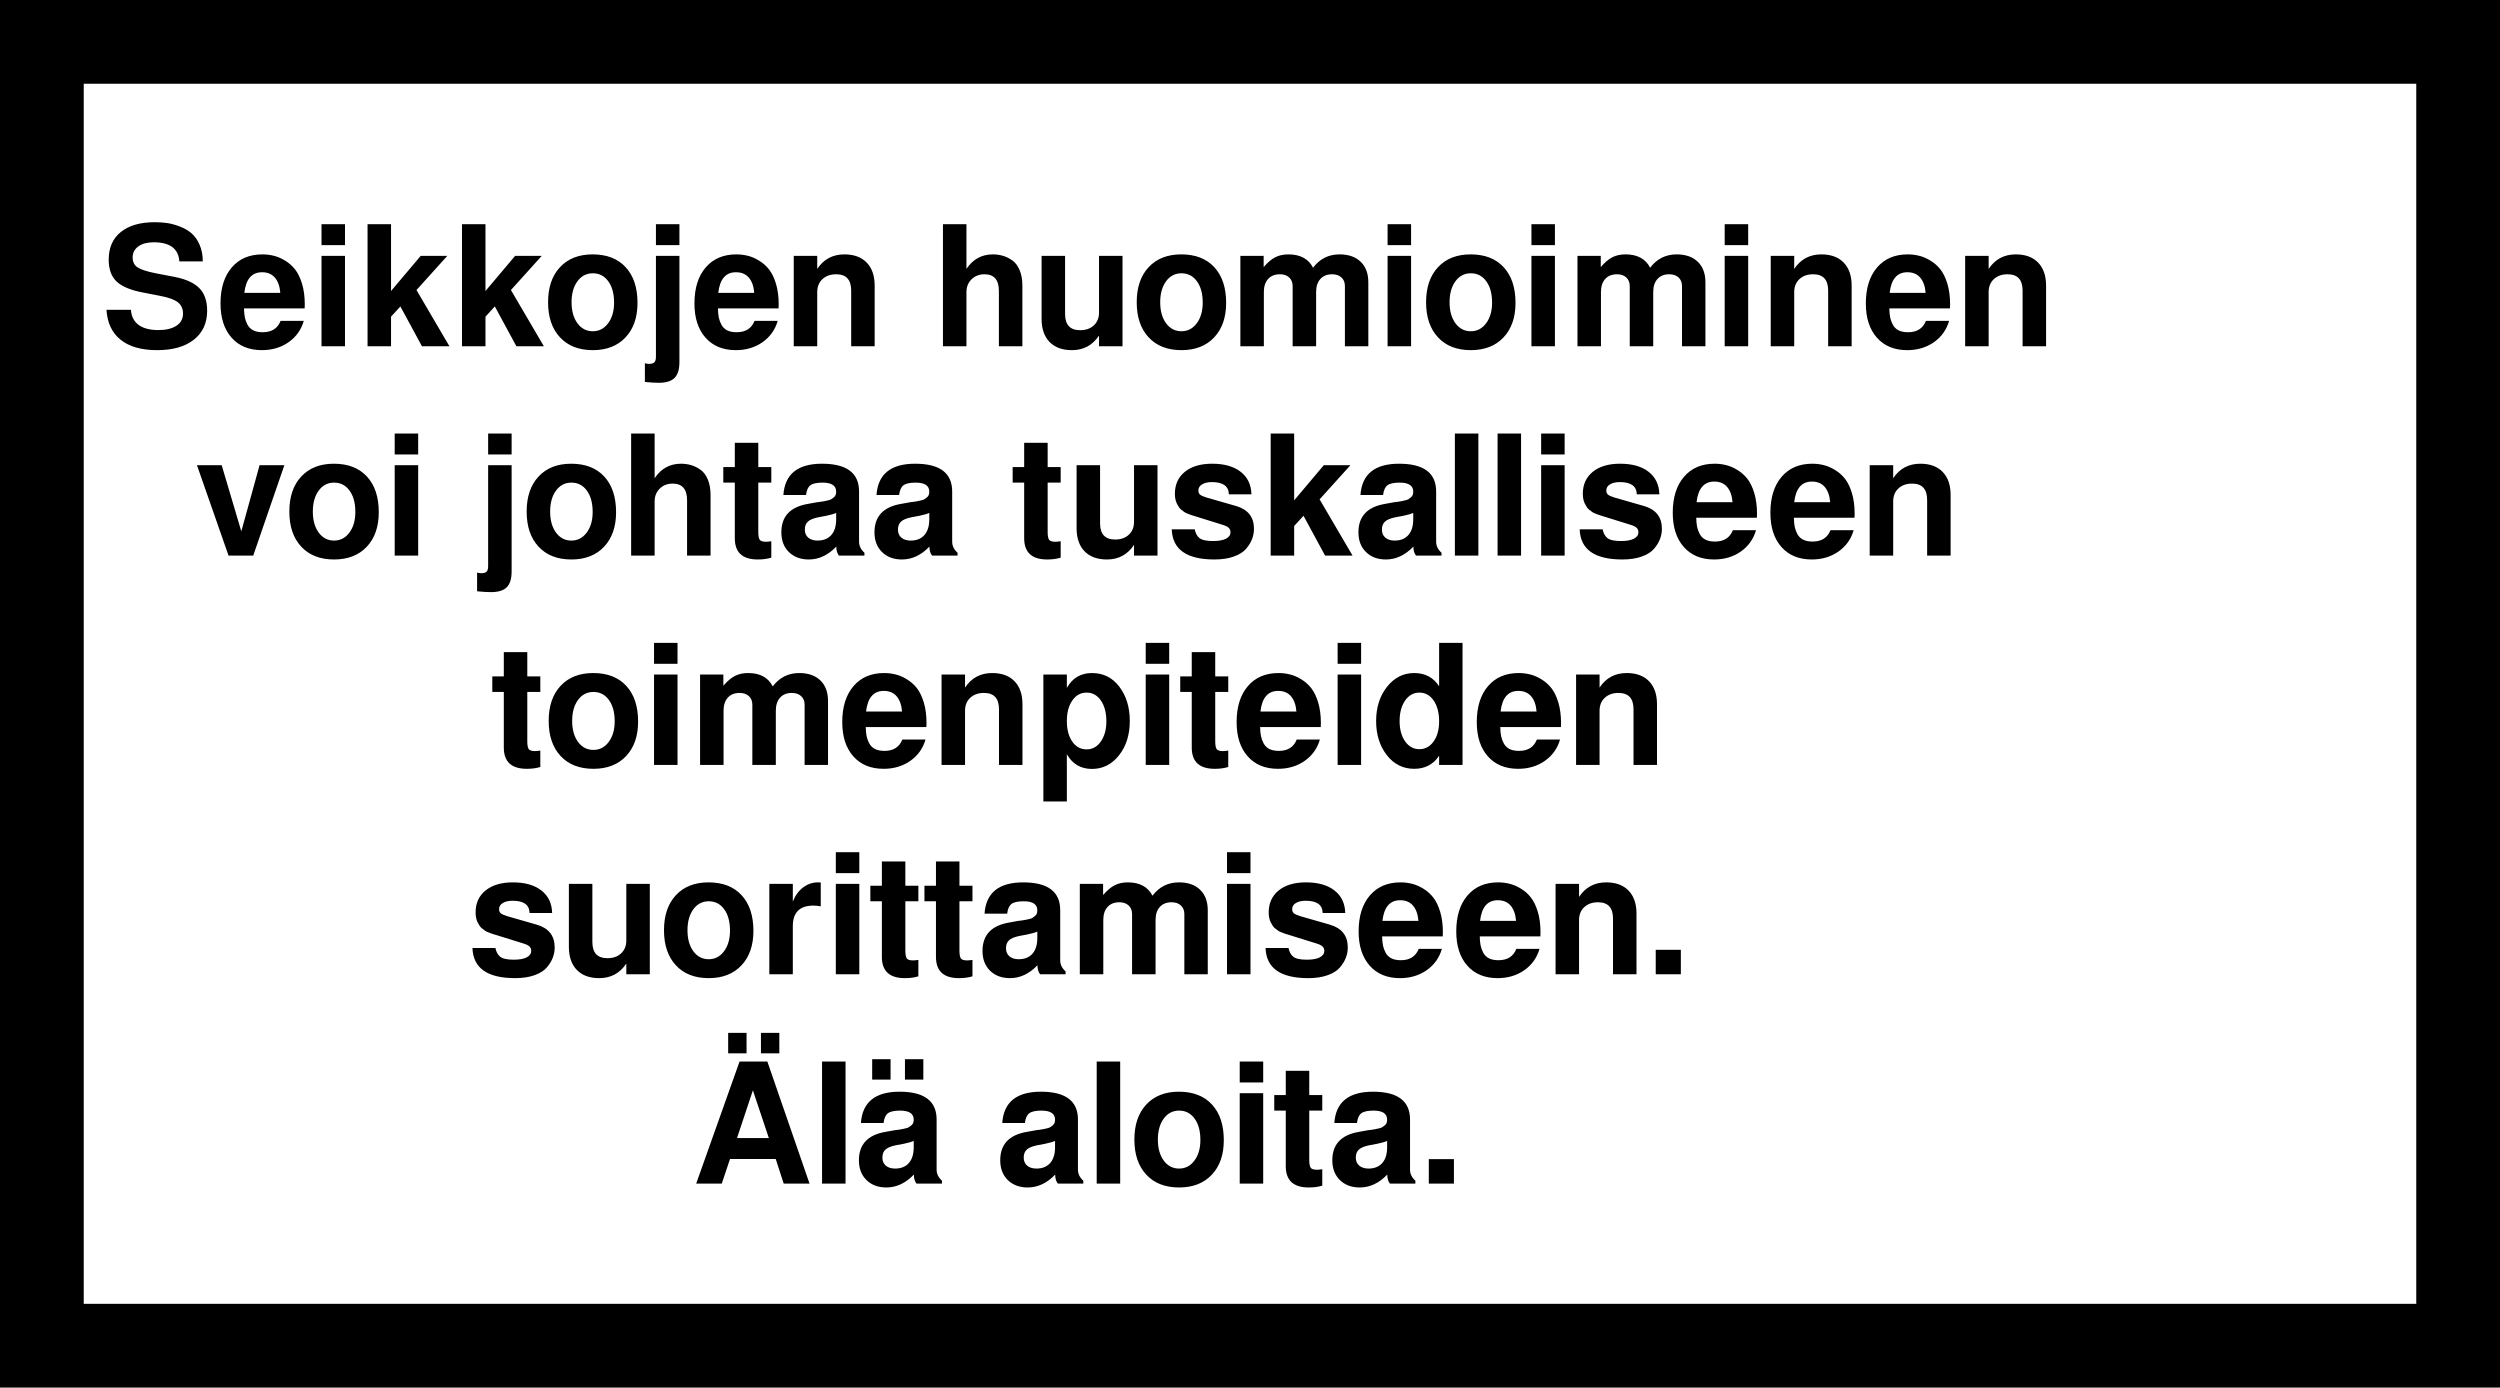
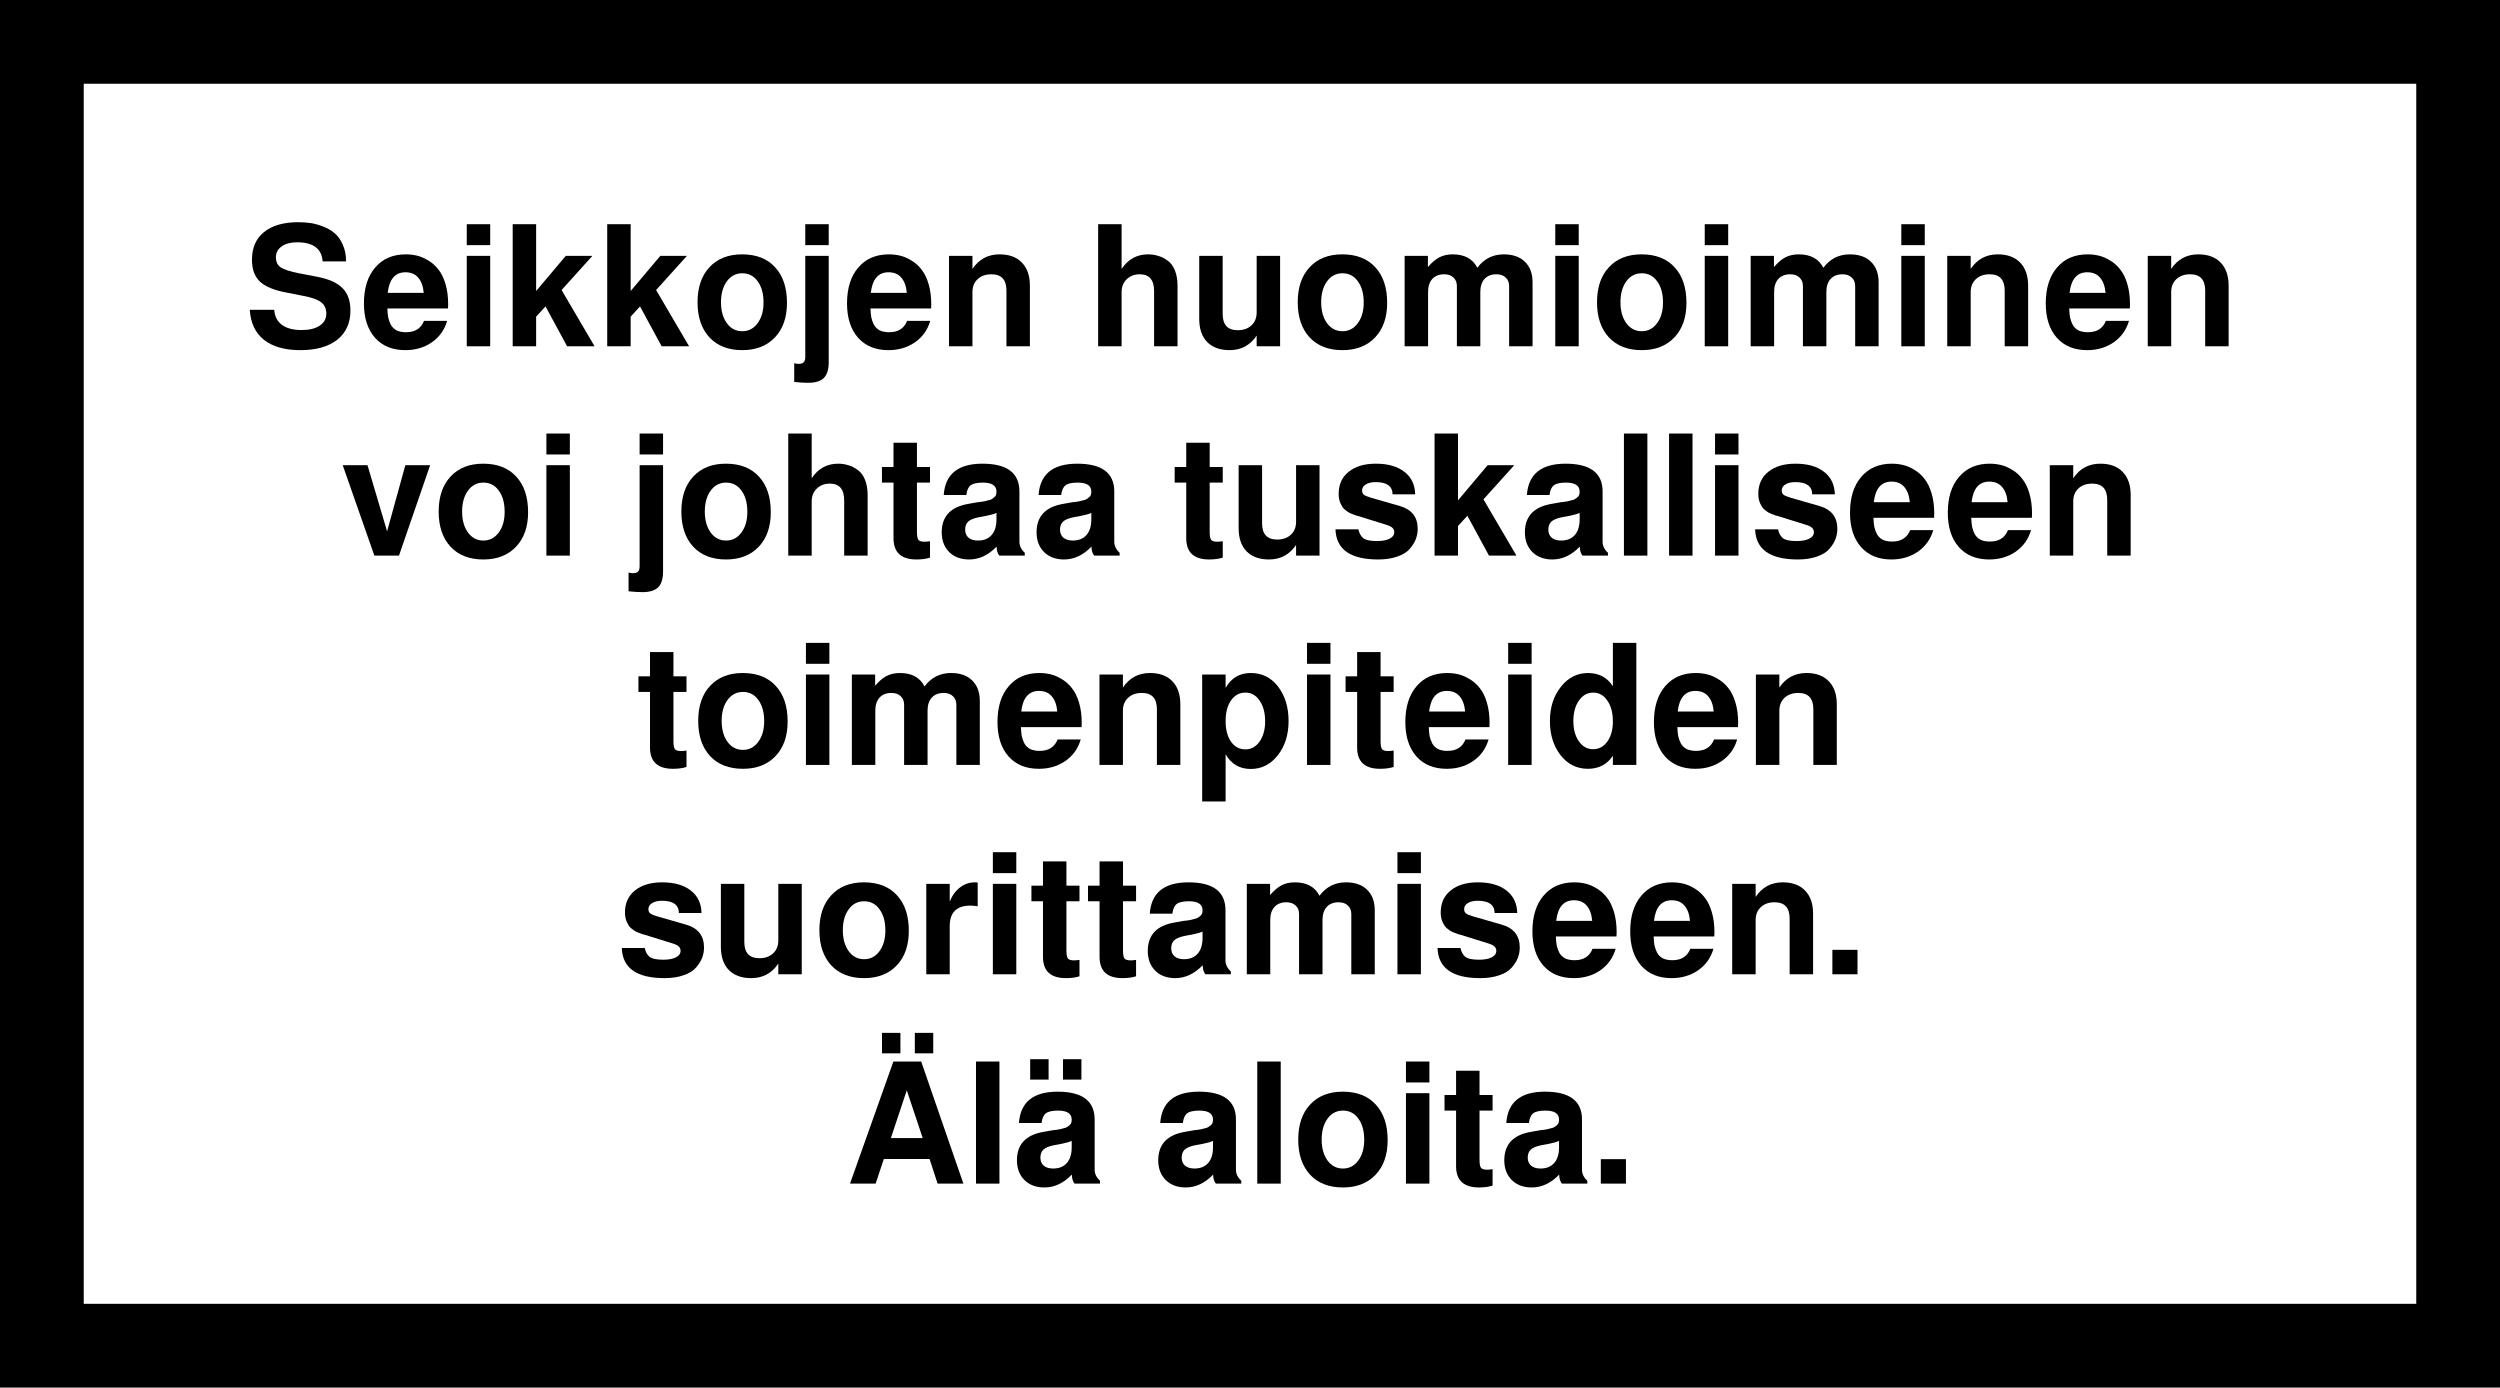
<svg xmlns="http://www.w3.org/2000/svg" width="168.527mm" height="93.536mm" viewBox="0 0 597.143 331.428" id="svg2" version="1.1">
  <defs id="defs4" />
  <g id="layer1" transform="translate(-56.57227,-201.9336)">
-     <g id="g4182" transform="translate(4,-4)" style="fill:#ffffff;fill-opacity:1">
-       <g id="g4185" transform="translate(2,0)" style="fill:#ffffff;fill-opacity:1">
-         <path d="m 60.572,215.934 0,311.428 577.143,0 0,-311.428 -577.143,0 z" id="rect3373" style="fill:#ffffff;stroke:#000000;stroke-width:20;stroke-miterlimit:4;stroke-dasharray:none;stroke-opacity:1;fill-opacity:1" />
+     <g id="g4398">
+       <g style="fill:#ffffff;fill-opacity:1" transform="translate(4,-4)" id="g4182">
+         <g style="fill:#ffffff;fill-opacity:1" transform="translate(2,0)" id="g4185">
+           <path style="fill:#ffffff;stroke:#000000;stroke-width:20;stroke-miterlimit:4;stroke-dasharray:none;stroke-opacity:1;fill-opacity:1" id="rect3373" d="m 60.572,215.934 0,311.428 577.143,0 0,-311.428 -577.143,0 z" />
+         </g>
+       </g>
+       <g id="text3336" style="font-style:normal;font-variant:normal;font-weight:600;font-stretch:normal;font-size:40px;line-height:125%;font-family:FreeSans;-inkscape-font-specification:'FreeSans Semi-Bold';text-align:center;letter-spacing:0px;word-spacing:0px;text-anchor:middle;fill:#000000;fill-opacity:1;stroke:none;stroke-width:1px;stroke-linecap:butt;stroke-linejoin:miter;stroke-opacity:1">
+         <path id="path4236" style="" d="m 139.234,264.368 -5.6,0 q -0.32,-4.56 -6.12,-4.56 -2.32,0 -3.68,1 -1.36,0.96 -1.36,2.6 0,1.6 1.16,2.4 1.16,0.76 4.36,1.4 l 4.56,0.88 q 4.04,0.8 5.88,2.72 1.84,1.88 1.84,5.32 0,4.44 -3.16,6.96 -3.16,2.48 -8.8,2.48 -5.6,0 -8.72,-2.48 -3.08,-2.48 -3.36,-7.16 l 5.84,0 q 0.16,2.36 1.84,3.6 1.68,1.24 4.72,1.24 2.72,0 4.28,-1.04 1.6,-1.04 1.6,-2.88 0,-1.76 -1.24,-2.72 -1.24,-0.96 -4.24,-1.52 l -4.08,-0.8 q -4.44,-0.84 -6.32,-2.64 -1.88,-1.8 -1.88,-5.2 0,-4.28 2.88,-6.6 2.92,-2.36 8.16,-2.36 1.52,0 2.92,0.2 1.44,0.2 3.04,0.84 1.6,0.6 2.76,1.6 1.16,0.96 1.92,2.72 0.8,1.72 0.8,4 z" />
+         <path id="path4238" style="" d="m 153.499,262.688 q 1.4,0 2.72,0.32 1.32,0.32 2.68,1.16 1.4,0.84 2.4,2.16 1.04,1.28 1.68,3.44 0.64,2.12 0.64,4.88 0,0.48 -0.04,0.96 l -14.48,0 q 0.04,1.24 0.2,2.16 0.2,0.88 0.64,1.76 0.48,0.84 1.36,1.32 0.92,0.44 2.28,0.44 3.2,0 4.28,-2.72 l 5.52,0 q -0.92,3.2 -3.64,5.12 -2.72,1.88 -6.36,1.88 -4.6,0 -7.24,-2.96 -2.64,-3 -2.64,-8.2 0,-5.44 2.68,-8.56 2.68,-3.16 7.32,-3.16 z m 4.28,9.2 q -0.2,-2.36 -1.32,-3.64 -1.08,-1.28 -3.04,-1.28 -3.68,0 -4.24,4.92 l 8.6,0 z" />
+         <path id="path4240" style="" d="m 173.659,263.048 0,21.6 -5.6,0 0,-21.6 5.6,0 z m 0,-7.56 0,5 -5.6,0 0,-5 5.6,0 z" />
+         <path id="path4242" style="" d="m 184.631,271.448 7.08,-8.4 6.36,0 -7.36,8.16 7.88,13.44 -6.56,0 -5.16,-9.52 -2.24,2.44 0,7.08 -5.6,0 0,-29.16 5.6,0 0,15.96 z" />
+         <path id="path4244" style="" d="m 207.209,271.448 7.08,-8.4 6.36,0 -7.36,8.16 7.88,13.44 -6.56,0 -5.16,-9.52 -2.24,2.44 0,7.08 -5.6,0 0,-29.16 5.6,0 0,15.96 z" />
+         <path id="path4246" style="" d="m 233.827,262.688 q 5.08,0 7.88,3.08 2.84,3.04 2.84,8.52 0,5.2 -2.88,8.24 -2.88,3.04 -7.8,3.04 -5,0 -7.84,-3.04 -2.84,-3.08 -2.84,-8.4 0,-5.32 2.84,-8.36 2.84,-3.08 7.8,-3.08 z m 0.04,4.52 q -2.28,0 -3.68,1.92 -1.4,1.92 -1.4,5 0,3.08 1.4,5 1.4,1.92 3.68,1.92 2.24,0 3.64,-1.88 1.44,-1.92 1.44,-4.96 0,-3.2 -1.4,-5.08 -1.36,-1.92 -3.68,-1.92 z" />
+         <path id="path4248" style="" d="m 254.518,263.048 0,25.36 q 0,2.64 -1.16,3.8 -1.16,1.16 -3.76,1.16 -1.44,0 -3.32,-0.2 l 0,-4.48 q 0.52,0.16 1,0.16 0.92,0 1.28,-0.4 0.36,-0.36 0.36,-1.28 l 0,-24.12 5.6,0 z m 0,-7.56 0,5 -5.6,0 0,-5 5.6,0 z" />
+         <path id="path4250" style="" d="m 268.89,262.688 q 1.4,0 2.72,0.32 1.32,0.32 2.68,1.16 1.4,0.84 2.4,2.16 1.04,1.28 1.68,3.44 0.64,2.12 0.64,4.88 0,0.48 -0.04,0.96 l -14.48,0 q 0.04,1.24 0.2,2.16 0.2,0.88 0.64,1.76 0.48,0.84 1.36,1.32 0.92,0.44 2.28,0.44 3.2,0 4.28,-2.72 l 5.52,0 q -0.92,3.2 -3.64,5.12 -2.72,1.88 -6.36,1.88 -4.6,0 -7.24,-2.96 -2.64,-3 -2.64,-8.2 0,-5.44 2.68,-8.56 2.68,-3.16 7.32,-3.16 z m 4.28,9.2 q -0.2,-2.36 -1.32,-3.64 -1.08,-1.28 -3.04,-1.28 -3.68,0 -4.24,4.92 l 8.6,0 z" />
+         <path id="path4252" style="" d="m 283.249,263.048 5.6,0 0,3.12 q 2.32,-3.48 6.48,-3.48 3.44,0 5.32,1.96 1.92,1.96 1.92,5.52 l 0,14.48 -5.6,0 0,-13.32 q 0,-3.88 -3.6,-3.88 -2.04,0 -3.28,1.16 -1.24,1.16 -1.24,3.08 l 0,12.96 -5.6,0 0,-21.6 z" />
+         <path id="path4254" style="" d="m 332.234,271.448 q 0,-4 -3.44,-4 -1.88,0 -3.12,1.2 -1.2,1.2 -1.2,3.04 l 0,12.96 -5.6,0 0,-29.16 5.6,0 0,10.68 q 2.32,-3.48 6.32,-3.48 1.28,0 2.4,0.36 1.16,0.32 2.24,1.12 1.12,0.76 1.76,2.32 0.64,1.56 0.64,3.68 l 0,14.48 -5.6,0 0,-13.2 z" />
+         <path id="path4256" style="" d="m 362.335,284.648 -5.6,0 0,-2.56 q -2.32,3.48 -6.48,3.48 -3.44,0 -5.36,-1.96 -1.88,-1.96 -1.88,-5.52 l 0,-15.04 5.6,0 0,13.88 q 0,3.88 3.6,3.88 2.04,0 3.28,-1.16 1.24,-1.16 1.24,-3.08 l 0,-13.52 5.6,0 0,21.6 z" />
+         <path id="path4258" style="" d="m 377.186,262.688 q 5.08,0 7.88,3.08 2.84,3.04 2.84,8.52 0,5.2 -2.88,8.24 -2.88,3.04 -7.8,3.04 -5,0 -7.84,-3.04 -2.84,-3.08 -2.84,-8.4 0,-5.32 2.84,-8.36 2.84,-3.08 7.8,-3.08 z m 0.04,4.52 q -2.28,0 -3.68,1.92 -1.4,1.92 -1.4,5 0,3.08 1.4,5 1.4,1.92 3.68,1.92 2.24,0 3.64,-1.88 1.44,-1.92 1.44,-4.96 0,-3.2 -1.4,-5.08 -1.36,-1.92 -3.68,-1.92 z" />
+         <path id="path4260" style="" d="m 392.078,263.048 5.56,0 0,2.68 q 1.4,-1.64 2.72,-2.32 1.36,-0.72 3.2,-0.72 4.24,0 5.88,3.2 2.4,-3.2 6.32,-3.2 3.24,0 5.04,1.76 1.84,1.76 1.84,4.92 l 0,15.28 -5.6,0 0,-14.4 q 0,-1.28 -0.84,-2.04 -0.8,-0.76 -2.2,-0.76 -1.8,0 -2.84,1.12 -1,1.12 -1,3.12 l 0,12.96 -5.6,0 0,-14.4 q 0,-1.28 -0.84,-2.04 -0.8,-0.76 -2.2,-0.76 -1.8,0 -2.84,1.12 -1,1.12 -1,3.12 l 0,12.96 -5.6,0 0,-21.6 z" />
+         <path id="path4262" style="" d="m 433.659,263.048 0,21.6 -5.6,0 0,-21.6 5.6,0 z m 0,-7.56 0,5 -5.6,0 0,-5 5.6,0 z" />
+         <path id="path4264" style="" d="m 448.671,262.688 q 5.08,0 7.88,3.08 2.84,3.04 2.84,8.52 0,5.2 -2.88,8.24 -2.88,3.04 -7.8,3.04 -5,0 -7.84,-3.04 -2.84,-3.08 -2.84,-8.4 0,-5.32 2.84,-8.36 2.84,-3.08 7.8,-3.08 z m 0.04,4.52 q -2.28,0 -3.68,1.92 -1.4,1.92 -1.4,5 0,3.08 1.4,5 1.4,1.92 3.68,1.92 2.24,0 3.64,-1.88 1.44,-1.92 1.44,-4.96 0,-3.2 -1.4,-5.08 -1.36,-1.92 -3.68,-1.92 z" />
+         <path id="path4266" style="" d="m 469.362,263.048 0,21.6 -5.6,0 0,-21.6 5.6,0 z m 0,-7.56 0,5 -5.6,0 0,-5 5.6,0 z" />
+         <path id="path4268" style="" d="m 474.734,263.048 5.56,0 0,2.68 q 1.4,-1.64 2.72,-2.32 1.36,-0.72 3.2,-0.72 4.24,0 5.88,3.2 2.4,-3.2 6.32,-3.2 3.24,0 5.04,1.76 1.84,1.76 1.84,4.92 l 0,15.28 -5.6,0 0,-14.4 q 0,-1.28 -0.84,-2.04 -0.8,-0.76 -2.2,-0.76 -1.8,0 -2.84,1.12 -1,1.12 -1,3.12 l 0,12.96 -5.6,0 0,-14.4 q 0,-1.28 -0.84,-2.04 -0.8,-0.76 -2.2,-0.76 -1.8,0 -2.84,1.12 -1,1.12 -1,3.12 l 0,12.96 -5.6,0 0,-21.6 z" />
+         <path id="path4270" style="" d="m 516.315,263.048 0,21.6 -5.6,0 0,-21.6 5.6,0 z m 0,-7.56 0,5 -5.6,0 0,-5 5.6,0 z" />
+         <path id="path4272" style="" d="m 521.687,263.048 5.6,0 0,3.12 q 2.32,-3.48 6.48,-3.48 3.44,0 5.32,1.96 1.92,1.96 1.92,5.52 l 0,14.48 -5.6,0 0,-13.32 q 0,-3.88 -3.6,-3.88 -2.04,0 -3.28,1.16 -1.24,1.16 -1.24,3.08 l 0,12.96 -5.6,0 0,-21.6 z" />
+         <path id="path4274" style="" d="m 555.218,262.688 q 1.4,0 2.72,0.32 1.32,0.32 2.68,1.16 1.4,0.84 2.4,2.16 1.04,1.28 1.68,3.44 0.64,2.12 0.64,4.88 0,0.48 -0.04,0.96 l -14.48,0 q 0.04,1.24 0.2,2.16 0.2,0.88 0.64,1.76 0.48,0.84 1.36,1.32 0.92,0.44 2.28,0.44 3.2,0 4.28,-2.72 l 5.52,0 q -0.92,3.2 -3.64,5.12 -2.72,1.88 -6.36,1.88 -4.6,0 -7.24,-2.96 -2.64,-3 -2.64,-8.2 0,-5.44 2.68,-8.56 2.68,-3.16 7.32,-3.16 z m 4.28,9.2 q -0.2,-2.36 -1.32,-3.64 -1.08,-1.28 -3.04,-1.28 -3.68,0 -4.24,4.92 l 8.6,0 z" />
+         <path id="path4276" style="" d="m 569.578,263.048 5.6,0 0,3.12 q 2.32,-3.48 6.48,-3.48 3.44,0 5.32,1.96 1.92,1.96 1.92,5.52 l 0,14.48 -5.6,0 0,-13.32 q 0,-3.88 -3.6,-3.88 -2.04,0 -3.28,1.16 -1.24,1.16 -1.24,3.08 l 0,12.96 -5.6,0 0,-21.6 z" />
+         <path id="path4278" style="" d="m 151.872,334.648 -5.88,0 -7.56,-21.6 5.92,0 4.68,15.8 4.36,-15.8 5.92,0 -7.44,21.6 z" />
+         <path id="path4280" style="" d="m 171.991,312.688 q 5.08,0 7.88,3.08 2.84,3.04 2.84,8.52 0,5.2 -2.88,8.24 -2.88,3.04 -7.8,3.04 -5,0 -7.84,-3.04 -2.84,-3.08 -2.84,-8.4 0,-5.32 2.84,-8.36 2.84,-3.08 7.8,-3.08 z m 0.04,4.52 q -2.28,0 -3.68,1.92 -1.4,1.92 -1.4,5 0,3.08 1.4,5 1.4,1.92 3.68,1.92 2.24,0 3.64,-1.88 1.44,-1.92 1.44,-4.96 0,-3.2 -1.4,-5.08 -1.36,-1.92 -3.68,-1.92 z" />
+         <path id="path4282" style="" d="m 192.682,313.048 0,21.6 -5.6,0 0,-21.6 5.6,0 z m 0,-7.56 0,5 -5.6,0 0,-5 5.6,0 z" />
+         <path id="path4284" style="" d="m 214.948,313.048 0,25.36 q 0,2.64 -1.16,3.8 -1.16,1.16 -3.76,1.16 -1.44,0 -3.32,-0.2 l 0,-4.48 q 0.52,0.16 1,0.16 0.92,0 1.28,-0.4 0.36,-0.36 0.36,-1.28 l 0,-24.12 5.6,0 z m 0,-7.56 0,5 -5.6,0 0,-5 5.6,0 z" />
+         <path id="path4286" style="" d="m 229.96,312.688 q 5.08,0 7.88,3.08 2.84,3.04 2.84,8.52 0,5.2 -2.88,8.24 -2.88,3.04 -7.8,3.04 -5,0 -7.84,-3.04 -2.84,-3.08 -2.84,-8.4 0,-5.32 2.84,-8.36 2.84,-3.08 7.8,-3.08 z m 0.04,4.52 q -2.28,0 -3.68,1.92 -1.4,1.92 -1.4,5 0,3.08 1.4,5 1.4,1.92 3.68,1.92 2.24,0 3.64,-1.88 1.44,-1.92 1.44,-4.96 0,-3.2 -1.4,-5.08 -1.36,-1.92 -3.68,-1.92 z" />
+         <path id="path4288" style="" d="m 258.211,321.448 q 0,-4 -3.44,-4 -1.88,0 -3.12,1.2 -1.2,1.2 -1.2,3.04 l 0,12.96 -5.6,0 0,-29.16 5.6,0 0,10.68 q 2.32,-3.48 6.32,-3.48 1.28,0 2.4,0.36 1.16,0.32 2.24,1.12 1.12,0.76 1.76,2.32 0.64,1.56 0.64,3.68 l 0,14.48 -5.6,0 0,-13.2 z" />
+         <path id="path4290" style="" d="m 278.712,313.488 0,3.72 -3.12,0 0,11.76 q 0,1.44 0.36,1.92 0.36,0.44 1.48,0.44 0.44,0 1.28,-0.12 l 0,3.92 q -1.36,0.44 -3.24,0.44 -5.48,0 -5.48,-5.08 l 0,-13.28 -2.76,0 0,-3.72 2.76,0 0,-5.8 5.6,0 0,5.8 3.12,0 z" />
+         <path id="path4292" style="" d="m 288.067,335.568 q -2.96,0 -4.76,-1.76 -1.8,-1.8 -1.8,-4.72 0,-5.72 6.36,-6.8 l 2.24,-0.4 q 0.08,0 0.8,-0.08 0.72,-0.12 0.92,-0.16 0.2,-0.08 0.76,-0.2 0.6,-0.12 0.84,-0.28 0.24,-0.16 0.56,-0.4 0.36,-0.28 0.48,-0.6 0.12,-0.36 0.12,-0.8 0,-2.16 -3.24,-2.16 -2.08,0 -2.92,0.64 -0.84,0.64 -1.04,2.32 l -5.4,0 q 0.52,-7.48 9.24,-7.48 8.84,0 8.84,6.64 l 0,12 q 0,1.48 1.28,2.64 l 0,0.68 -6.08,0 q -0.64,-0.8 -0.64,-2.16 -2.96,3.08 -6.56,3.08 z m 6.52,-9.6 0,-1.52 q -0.76,0.36 -2.36,0.68 l -1.92,0.36 q -1.76,0.36 -2.48,1.04 -0.72,0.68 -0.72,1.92 0,1.2 0.8,1.92 0.84,0.68 2.24,0.68 2.12,0 3.28,-1.32 1.16,-1.32 1.16,-3.76 z" />
+         <path id="path4294" style="" d="m 310.724,335.568 q -2.96,0 -4.76,-1.76 -1.8,-1.8 -1.8,-4.72 0,-5.72 6.36,-6.8 l 2.24,-0.4 q 0.08,0 0.8,-0.08 0.72,-0.12 0.92,-0.16 0.2,-0.08 0.76,-0.2 0.6,-0.12 0.84,-0.28 0.24,-0.16 0.56,-0.4 0.36,-0.28 0.48,-0.6 0.12,-0.36 0.12,-0.8 0,-2.16 -3.24,-2.16 -2.08,0 -2.92,0.64 -0.84,0.64 -1.04,2.32 l -5.4,0 q 0.52,-7.48 9.24,-7.48 8.84,0 8.84,6.64 l 0,12 q 0,1.48 1.28,2.64 l 0,0.68 -6.08,0 q -0.64,-0.8 -0.64,-2.16 -2.96,3.08 -6.56,3.08 z m 6.52,-9.6 0,-1.52 q -0.76,0.36 -2.36,0.68 l -1.92,0.36 q -1.76,0.36 -2.48,1.04 -0.72,0.68 -0.72,1.92 0,1.2 0.8,1.92 0.84,0.68 2.24,0.68 2.12,0 3.28,-1.32 1.16,-1.32 1.16,-3.76 z" />
+         <path id="path4296" style="" d="m 348.634,313.488 0,3.72 -3.12,0 0,11.76 q 0,1.44 0.36,1.92 0.36,0.44 1.48,0.44 0.44,0 1.28,-0.12 l 0,3.92 q -1.36,0.44 -3.24,0.44 -5.48,0 -5.48,-5.08 l 0,-13.28 -2.76,0 0,-3.72 2.76,0 0,-5.8 5.6,0 0,5.8 3.12,0 z" />
+         <path id="path4298" style="" d="m 371.749,334.648 -5.6,0 0,-2.56 q -2.32,3.48 -6.48,3.48 -3.44,0 -5.36,-1.96 -1.88,-1.96 -1.88,-5.52 l 0,-15.04 5.6,0 0,13.88 q 0,3.88 3.6,3.88 2.04,0 3.28,-1.16 1.24,-1.16 1.24,-3.08 l 0,-13.52 5.6,0 0,21.6 z" />
+         <path id="path4300" style="" d="m 381.04,328.368 q 0.28,1.36 1.12,2.08 0.88,0.72 3.28,0.72 1.96,0 3.04,-0.56 1.12,-0.56 1.12,-1.56 0,-0.64 -0.44,-1.04 -0.4,-0.4 -1.44,-0.72 l -6.68,-2.08 q -0.04,0 -0.48,-0.12 -0.44,-0.16 -0.64,-0.24 -0.16,-0.08 -0.64,-0.24 -0.48,-0.2 -0.76,-0.4 -0.24,-0.2 -0.64,-0.48 -0.4,-0.32 -0.64,-0.68 -0.2,-0.36 -0.44,-0.8 -0.24,-0.48 -0.36,-1.08 -0.12,-0.6 -0.12,-1.28 0,-3.32 2.36,-5.24 2.4,-1.96 6.52,-1.96 4.36,0 6.84,1.96 2.48,1.92 2.56,5.36 l -5.4,0 q -0.04,-2.92 -4.04,-2.92 -1.48,0 -2.36,0.56 -0.88,0.52 -0.88,1.44 0,0.64 0.4,1 0.4,0.32 1.56,0.68 l 7.08,2.04 q 4.24,1.24 4.24,5.44 0,1.24 -0.44,2.44 -0.44,1.16 -1.44,2.32 -0.96,1.16 -2.92,1.84 -1.96,0.72 -4.64,0.72 -9.96,0 -10.2,-7.2 l 5.48,0 z" />
+         <path id="path4302" style="" d="m 404.826,321.448 7.08,-8.4 6.36,0 -7.36,8.16 7.88,13.44 -6.56,0 -5.16,-9.52 -2.24,2.44 0,7.08 -5.6,0 0,-29.16 5.6,0 0,15.96 z" />
+         <path id="path4304" style="" d="m 427.364,335.568 q -2.96,0 -4.76,-1.76 -1.8,-1.8 -1.8,-4.72 0,-5.72 6.36,-6.8 l 2.24,-0.4 q 0.08,0 0.8,-0.08 0.72,-0.12 0.92,-0.16 0.2,-0.08 0.76,-0.2 0.6,-0.12 0.84,-0.28 0.24,-0.16 0.56,-0.4 0.36,-0.28 0.48,-0.6 0.12,-0.36 0.12,-0.8 0,-2.16 -3.24,-2.16 -2.08,0 -2.92,0.64 -0.84,0.64 -1.04,2.32 l -5.4,0 q 0.52,-7.48 9.24,-7.48 8.84,0 8.84,6.64 l 0,12 q 0,1.48 1.28,2.64 l 0,0.68 -6.08,0 q -0.64,-0.8 -0.64,-2.16 -2.96,3.08 -6.56,3.08 z m 6.52,-9.6 0,-1.52 q -0.76,0.36 -2.36,0.68 l -1.92,0.36 q -1.76,0.36 -2.48,1.04 -0.72,0.68 -0.72,1.92 0,1.2 0.8,1.92 0.84,0.68 2.24,0.68 2.12,0 3.28,-1.32 1.16,-1.32 1.16,-3.76 z" />
+         <path id="path4306" style="" d="m 450.06,305.488 0,29.16 -5.6,0 0,-29.16 5.6,0 z" />
+         <path id="path4308" style="" d="m 460.842,305.488 0,29.16 -5.6,0 0,-29.16 5.6,0 z" />
+         <path id="path4310" style="" d="m 471.823,313.048 0,21.6 -5.6,0 0,-21.6 5.6,0 z m 0,-7.56 0,5 -5.6,0 0,-5 5.6,0 z" />
+         <path id="path4312" style="" d="m 481.275,328.368 q 0.28,1.36 1.12,2.08 0.88,0.72 3.28,0.72 1.96,0 3.04,-0.56 1.12,-0.56 1.12,-1.56 0,-0.64 -0.44,-1.04 -0.4,-0.4 -1.44,-0.72 l -6.68,-2.08 q -0.04,0 -0.48,-0.12 -0.44,-0.16 -0.64,-0.24 -0.16,-0.08 -0.64,-0.24 -0.48,-0.2 -0.76,-0.4 -0.24,-0.2 -0.64,-0.48 -0.4,-0.32 -0.64,-0.68 -0.2,-0.36 -0.44,-0.8 -0.24,-0.48 -0.36,-1.08 -0.12,-0.6 -0.12,-1.28 0,-3.32 2.36,-5.24 2.4,-1.96 6.52,-1.96 4.36,0 6.84,1.96 2.48,1.92 2.56,5.36 l -5.4,0 q -0.04,-2.92 -4.04,-2.92 -1.48,0 -2.36,0.56 -0.88,0.52 -0.88,1.44 0,0.64 0.4,1 0.4,0.32 1.56,0.68 l 7.08,2.04 q 4.24,1.24 4.24,5.44 0,1.24 -0.44,2.44 -0.44,1.16 -1.44,2.32 -0.96,1.16 -2.92,1.84 -1.96,0.72 -4.64,0.72 -9.96,0 -10.2,-7.2 l 5.48,0 z" />
+         <path id="path4314" style="" d="m 508.46,312.688 q 1.4,0 2.72,0.32 1.32,0.32 2.68,1.16 1.4,0.84 2.4,2.16 1.04,1.28 1.68,3.44 0.64,2.12 0.64,4.88 0,0.48 -0.04,0.96 l -14.48,0 q 0.04,1.24 0.2,2.16 0.2,0.88 0.64,1.76 0.48,0.84 1.36,1.32 0.92,0.44 2.28,0.44 3.2,0 4.28,-2.72 l 5.52,0 q -0.92,3.2 -3.64,5.12 -2.72,1.88 -6.36,1.88 -4.6,0 -7.24,-2.96 -2.64,-3 -2.64,-8.2 0,-5.44 2.68,-8.56 2.68,-3.16 7.32,-3.16 z m 4.28,9.2 q -0.2,-2.36 -1.32,-3.64 -1.08,-1.28 -3.04,-1.28 -3.68,0 -4.24,4.92 l 8.6,0 z" />
+         <path id="path4316" style="" d="m 531.82,312.688 q 1.4,0 2.72,0.32 1.32,0.32 2.68,1.16 1.4,0.84 2.4,2.16 1.04,1.28 1.68,3.44 0.64,2.12 0.64,4.88 0,0.48 -0.04,0.96 l -14.48,0 q 0.04,1.24 0.2,2.16 0.2,0.88 0.64,1.76 0.48,0.84 1.36,1.32 0.92,0.44 2.28,0.44 3.2,0 4.28,-2.72 l 5.52,0 q -0.92,3.2 -3.64,5.12 -2.72,1.88 -6.36,1.88 -4.6,0 -7.24,-2.96 -2.64,-3 -2.64,-8.2 0,-5.44 2.68,-8.56 2.68,-3.16 7.32,-3.16 z m 4.28,9.2 q -0.2,-2.36 -1.32,-3.64 -1.08,-1.28 -3.04,-1.28 -3.68,0 -4.24,4.92 l 8.6,0 z" />
+         <path id="path4318" style="" d="m 546.179,313.048 5.6,0 0,3.12 q 2.32,-3.48 6.48,-3.48 3.44,0 5.32,1.96 1.92,1.96 1.92,5.52 l 0,14.48 -5.6,0 0,-13.32 q 0,-3.88 -3.6,-3.88 -2.04,0 -3.28,1.16 -1.24,1.16 -1.24,3.08 l 0,12.96 -5.6,0 0,-21.6 z" />
+         <path id="path4320" style="" d="m 220.548,363.488 0,3.72 -3.12,0 0,11.76 q 0,1.44 0.36,1.92 0.36,0.44 1.48,0.44 0.44,0 1.28,-0.12 l 0,3.92 q -1.36,0.44 -3.24,0.44 -5.48,0 -5.48,-5.08 l 0,-13.28 -2.76,0 0,-3.72 2.76,0 0,-5.8 5.6,0 0,5.8 3.12,0 z" />
+         <path id="path4322" style="" d="m 233.983,362.688 q 5.08,0 7.88,3.08 2.84,3.04 2.84,8.52 0,5.2 -2.88,8.24 -2.88,3.04 -7.8,3.04 -5,0 -7.84,-3.04 -2.84,-3.08 -2.84,-8.4 0,-5.32 2.84,-8.36 2.84,-3.08 7.8,-3.08 z m 0.04,4.52 q -2.28,0 -3.68,1.92 -1.4,1.92 -1.4,5 0,3.08 1.4,5 1.4,1.92 3.68,1.92 2.24,0 3.64,-1.88 1.44,-1.92 1.44,-4.96 0,-3.2 -1.4,-5.08 -1.36,-1.92 -3.68,-1.92 z" />
+         <path id="path4324" style="" d="m 254.674,363.048 0,21.6 -5.6,0 0,-21.6 5.6,0 z m 0,-7.56 0,5 -5.6,0 0,-5 5.6,0 z" />
+         <path id="path4326" style="" d="m 260.046,363.048 5.56,0 0,2.68 q 1.4,-1.64 2.72,-2.32 1.36,-0.72 3.2,-0.72 4.24,0 5.88,3.2 2.4,-3.2 6.32,-3.2 3.24,0 5.04,1.76 1.84,1.76 1.84,4.92 l 0,15.28 -5.6,0 0,-14.4 q 0,-1.28 -0.84,-2.04 -0.8,-0.76 -2.2,-0.76 -1.8,0 -2.84,1.12 -1,1.12 -1,3.12 l 0,12.96 -5.6,0 0,-14.4 q 0,-1.28 -0.84,-2.04 -0.8,-0.76 -2.2,-0.76 -1.8,0 -2.84,1.12 -1,1.12 -1,3.12 l 0,12.96 -5.6,0 0,-21.6 z" />
+         <path id="path4328" style="" d="m 304.828,362.688 q 1.4,0 2.72,0.32 1.32,0.32 2.68,1.16 1.4,0.84 2.4,2.16 1.04,1.28 1.68,3.44 0.64,2.12 0.64,4.88 0,0.48 -0.04,0.96 l -14.48,0 q 0.04,1.24 0.2,2.16 0.2,0.88 0.64,1.76 0.48,0.84 1.36,1.32 0.92,0.44 2.28,0.44 3.2,0 4.28,-2.72 l 5.52,0 q -0.92,3.2 -3.64,5.12 -2.72,1.88 -6.36,1.88 -4.6,0 -7.24,-2.96 -2.64,-3 -2.64,-8.2 0,-5.44 2.68,-8.56 2.68,-3.16 7.32,-3.16 z m 4.28,9.2 q -0.2,-2.36 -1.32,-3.64 -1.08,-1.28 -3.04,-1.28 -3.68,0 -4.24,4.92 l 8.6,0 z" />
+         <path id="path4330" style="" d="m 319.187,363.048 5.6,0 0,3.12 q 2.32,-3.48 6.48,-3.48 3.44,0 5.32,1.96 1.92,1.96 1.92,5.52 l 0,14.48 -5.6,0 0,-13.32 q 0,-3.88 -3.6,-3.88 -2.04,0 -3.28,1.16 -1.24,1.16 -1.24,3.08 l 0,12.96 -5.6,0 0,-21.6 z" />
+         <path id="path4332" style="" d="m 355.318,362.688 q 4.08,0 6.56,3.28 2.48,3.28 2.48,8.2 0,4.92 -2.6,8.2 -2.56,3.24 -6.44,3.24 -4,0 -6,-3.52 l 0,11.28 -5.6,0 0,-30.32 5.6,0 0,3.2 q 2,-3.56 6,-3.56 z m 2.12,6.6 q -1.28,-1.92 -3.4,-1.92 -2.12,0 -3.44,1.88 -1.28,1.88 -1.28,4.92 0,3.04 1.28,4.92 1.32,1.84 3.44,1.84 2.08,0 3.4,-1.88 1.32,-1.88 1.32,-4.8 0,-3.08 -1.32,-4.96 z" />
+         <path id="path4334" style="" d="m 374.362,363.048 0,21.6 -5.6,0 0,-21.6 5.6,0 z m 0,-7.56 0,5 -5.6,0 0,-5 5.6,0 z" />
+         <path id="path4336" style="" d="m 389.454,363.488 0,3.72 -3.12,0 0,11.76 q 0,1.44 0.36,1.92 0.36,0.44 1.48,0.44 0.44,0 1.28,-0.12 l 0,3.92 q -1.36,0.44 -3.24,0.44 -5.48,0 -5.48,-5.08 l 0,-13.28 -2.76,0 0,-3.72 2.76,0 0,-5.8 5.6,0 0,5.8 3.12,0 z" />
+         <path id="path4338" style="" d="m 402.249,362.688 q 1.4,0 2.72,0.32 1.32,0.32 2.68,1.16 1.4,0.84 2.4,2.16 1.04,1.28 1.68,3.44 0.64,2.12 0.64,4.88 0,0.48 -0.04,0.96 l -14.48,0 q 0.04,1.24 0.2,2.16 0.2,0.88 0.64,1.76 0.48,0.84 1.36,1.32 0.92,0.44 2.28,0.44 3.2,0 4.28,-2.72 l 5.52,0 q -0.92,3.2 -3.64,5.12 -2.72,1.88 -6.36,1.88 -4.6,0 -7.24,-2.96 -2.64,-3 -2.64,-8.2 0,-5.44 2.68,-8.56 2.68,-3.16 7.32,-3.16 z m 4.28,9.2 q -0.2,-2.36 -1.32,-3.64 -1.08,-1.28 -3.04,-1.28 -3.68,0 -4.24,4.92 l 8.6,0 z" />
+         <path id="path4340" style="" d="m 422.409,363.048 0,21.6 -5.6,0 0,-21.6 5.6,0 z m 0,-7.56 0,5 -5.6,0 0,-5 5.6,0 z" />
+         <path id="path4342" style="" d="m 435.861,385.568 q -4,0 -6.56,-3.28 -2.52,-3.28 -2.52,-8.12 0,-4.88 2.6,-8.16 2.6,-3.32 6.48,-3.32 3.92,0 5.96,3.16 l 0,-10.36 5.6,0 0,29.16 -5.6,0 0,-2.2 q -2.08,3.12 -5.96,3.12 z m 1.24,-18.2 q -2.08,0 -3.4,1.92 -1.32,1.88 -1.32,4.88 0,2.96 1.32,4.84 1.32,1.88 3.4,1.88 2.08,0 3.4,-1.84 1.32,-1.84 1.32,-4.8 0,-3.08 -1.32,-4.96 -1.28,-1.92 -3.4,-1.92 z" />
+         <path id="path4344" style="" d="m 461.624,362.688 q 1.4,0 2.72,0.32 1.32,0.32 2.68,1.16 1.4,0.84 2.4,2.16 1.04,1.28 1.68,3.44 0.64,2.12 0.64,4.88 0,0.48 -0.04,0.96 l -14.48,0 q 0.04,1.24 0.2,2.16 0.2,0.88 0.64,1.76 0.48,0.84 1.36,1.32 0.92,0.44 2.28,0.44 3.2,0 4.28,-2.72 l 5.52,0 q -0.92,3.2 -3.64,5.12 -2.72,1.88 -6.36,1.88 -4.6,0 -7.24,-2.96 -2.64,-3 -2.64,-8.2 0,-5.44 2.68,-8.56 2.68,-3.16 7.32,-3.16 z m 4.28,9.2 q -0.2,-2.36 -1.32,-3.64 -1.08,-1.28 -3.04,-1.28 -3.68,0 -4.24,4.92 l 8.6,0 z" />
+         <path id="path4346" style="" d="m 475.984,363.048 5.6,0 0,3.12 q 2.32,-3.48 6.48,-3.48 3.44,0 5.32,1.96 1.92,1.96 1.92,5.52 l 0,14.48 -5.6,0 0,-13.32 q 0,-3.88 -3.6,-3.88 -2.04,0 -3.28,1.16 -1.24,1.16 -1.24,3.08 l 0,12.96 -5.6,0 0,-21.6 z" />
+         <path id="path4348" style="" d="m 210.572,428.368 q 0.28,1.36 1.12,2.08 0.88,0.72 3.28,0.72 1.96,0 3.04,-0.56 1.12,-0.56 1.12,-1.56 0,-0.64 -0.44,-1.04 -0.4,-0.4 -1.44,-0.72 l -6.68,-2.08 q -0.04,0 -0.48,-0.12 -0.44,-0.16 -0.64,-0.24 -0.16,-0.08 -0.64,-0.24 -0.48,-0.2 -0.76,-0.4 -0.24,-0.2 -0.64,-0.48 -0.4,-0.32 -0.64,-0.68 -0.2,-0.36 -0.44,-0.8 -0.24,-0.48 -0.36,-1.08 -0.12,-0.6 -0.12,-1.28 0,-3.32 2.36,-5.24 2.4,-1.96 6.52,-1.96 4.36,0 6.84,1.96 2.48,1.92 2.56,5.36 l -5.4,0 q -0.04,-2.92 -4.04,-2.92 -1.48,0 -2.36,0.56 -0.88,0.52 -0.88,1.44 0,0.64 0.4,1 0.4,0.32 1.56,0.68 l 7.08,2.04 q 4.24,1.24 4.24,5.44 0,1.24 -0.44,2.44 -0.44,1.16 -1.44,2.32 -0.96,1.16 -2.92,1.84 -1.96,0.72 -4.64,0.72 -9.96,0 -10.2,-7.2 l 5.48,0 z" />
+         <path id="path4350" style="" d="m 248.077,434.648 -5.6,0 0,-2.56 q -2.32,3.48 -6.48,3.48 -3.44,0 -5.36,-1.96 -1.88,-1.96 -1.88,-5.52 l 0,-15.04 5.6,0 0,13.88 q 0,3.88 3.6,3.88 2.04,0 3.28,-1.16 1.24,-1.16 1.24,-3.08 l 0,-13.52 5.6,0 0,21.6 z" />
+         <path id="path4352" style="" d="m 262.929,412.688 q 5.08,0 7.88,3.08 2.84,3.04 2.84,8.52 0,5.2 -2.88,8.24 -2.88,3.04 -7.8,3.04 -5,0 -7.84,-3.04 -2.84,-3.08 -2.84,-8.4 0,-5.32 2.84,-8.36 2.84,-3.08 7.8,-3.08 z m 0.04,4.52 q -2.28,0 -3.68,1.92 -1.4,1.92 -1.4,5 0,3.08 1.4,5 1.4,1.92 3.68,1.92 2.24,0 3.64,-1.88 1.44,-1.92 1.44,-4.96 0,-3.2 -1.4,-5.08 -1.36,-1.92 -3.68,-1.92 z" />
+         <path id="path4354" style="" d="m 277.82,413.048 5.6,0 0,4.24 q 0.88,-2.2 2.48,-3.4 1.6,-1.2 3.52,-1.2 0.36,0 0.68,0.04 l 0,5.68 q -1,-0.16 -1.76,-0.16 -4.92,0 -4.92,4.92 l 0,11.48 -5.6,0 0,-21.6 z" />
+         <path id="path4356" style="" d="m 299.323,413.048 0,21.6 -5.6,0 0,-21.6 5.6,0 z m 0,-7.56 0,5 -5.6,0 0,-5 5.6,0 z" />
+         <path id="path4358" style="" d="m 314.415,413.488 0,3.72 -3.12,0 0,11.76 q 0,1.44 0.36,1.92 0.36,0.44 1.48,0.44 0.44,0 1.28,-0.12 l 0,3.92 q -1.36,0.44 -3.24,0.44 -5.48,0 -5.48,-5.08 l 0,-13.28 -2.76,0 0,-3.72 2.76,0 0,-5.8 5.6,0 0,5.8 3.12,0 z" />
+         <path id="path4360" style="" d="m 327.93,413.488 0,3.72 -3.12,0 0,11.76 q 0,1.44 0.36,1.92 0.36,0.44 1.48,0.44 0.44,0 1.28,-0.12 l 0,3.92 q -1.36,0.44 -3.24,0.44 -5.48,0 -5.48,-5.08 l 0,-13.28 -2.76,0 0,-3.72 2.76,0 0,-5.8 5.6,0 0,5.8 3.12,0 z" />
+         <path id="path4362" style="" d="m 337.286,435.568 q -2.96,0 -4.76,-1.76 -1.8,-1.8 -1.8,-4.72 0,-5.72 6.36,-6.8 l 2.24,-0.4 q 0.08,0 0.8,-0.08 0.72,-0.12 0.92,-0.16 0.2,-0.08 0.76,-0.2 0.6,-0.12 0.84,-0.28 0.24,-0.16 0.56,-0.4 0.36,-0.28 0.48,-0.6 0.12,-0.36 0.12,-0.8 0,-2.16 -3.24,-2.16 -2.08,0 -2.92,0.64 -0.84,0.64 -1.04,2.32 l -5.4,0 q 0.52,-7.48 9.24,-7.48 8.84,0 8.84,6.64 l 0,12 q 0,1.48 1.28,2.64 l 0,0.68 -6.08,0 q -0.64,-0.8 -0.64,-2.16 -2.96,3.08 -6.56,3.08 z m 6.52,-9.6 0,-1.52 q -0.76,0.36 -2.36,0.68 l -1.92,0.36 q -1.76,0.36 -2.48,1.04 -0.72,0.68 -0.72,1.92 0,1.2 0.8,1.92 0.84,0.68 2.24,0.68 2.12,0 3.28,-1.32 1.16,-1.32 1.16,-3.76 z" />
+         <path id="path4364" style="" d="m 354.382,413.048 5.56,0 0,2.68 q 1.4,-1.64 2.72,-2.32 1.36,-0.72 3.2,-0.72 4.24,0 5.88,3.2 2.4,-3.2 6.32,-3.2 3.24,0 5.04,1.76 1.84,1.76 1.84,4.92 l 0,15.28 -5.6,0 0,-14.4 q 0,-1.28 -0.84,-2.04 -0.8,-0.76 -2.2,-0.76 -1.8,0 -2.84,1.12 -1,1.12 -1,3.12 l 0,12.96 -5.6,0 0,-14.4 q 0,-1.28 -0.84,-2.04 -0.8,-0.76 -2.2,-0.76 -1.8,0 -2.84,1.12 -1,1.12 -1,3.12 l 0,12.96 -5.6,0 0,-21.6 z" />
+         <path id="path4366" style="" d="m 395.964,413.048 0,21.6 -5.6,0 0,-21.6 5.6,0 z m 0,-7.56 0,5 -5.6,0 0,-5 5.6,0 z" />
+         <path id="path4368" style="" d="m 405.415,428.368 q 0.28,1.36 1.12,2.08 0.88,0.72 3.28,0.72 1.96,0 3.04,-0.56 1.12,-0.56 1.12,-1.56 0,-0.64 -0.44,-1.04 -0.4,-0.4 -1.44,-0.72 l -6.68,-2.08 q -0.04,0 -0.48,-0.12 -0.44,-0.16 -0.64,-0.24 -0.16,-0.08 -0.64,-0.24 -0.48,-0.2 -0.76,-0.4 -0.24,-0.2 -0.64,-0.48 -0.4,-0.32 -0.64,-0.68 -0.2,-0.36 -0.44,-0.8 -0.24,-0.48 -0.36,-1.08 -0.12,-0.6 -0.12,-1.28 0,-3.32 2.36,-5.24 2.4,-1.96 6.52,-1.96 4.36,0 6.84,1.96 2.48,1.92 2.56,5.36 l -5.4,0 q -0.04,-2.92 -4.04,-2.92 -1.48,0 -2.36,0.56 -0.88,0.52 -0.88,1.44 0,0.64 0.4,1 0.4,0.32 1.56,0.68 l 7.08,2.04 q 4.24,1.24 4.24,5.44 0,1.24 -0.44,2.44 -0.44,1.16 -1.44,2.32 -0.96,1.16 -2.92,1.84 -1.96,0.72 -4.64,0.72 -9.96,0 -10.2,-7.2 l 5.48,0 z" />
+         <path id="path4370" style="" d="m 432.601,412.688 q 1.4,0 2.72,0.32 1.32,0.32 2.68,1.16 1.4,0.84 2.4,2.16 1.04,1.28 1.68,3.44 0.64,2.12 0.64,4.88 0,0.48 -0.04,0.96 l -14.48,0 q 0.04,1.24 0.2,2.16 0.2,0.88 0.64,1.76 0.48,0.84 1.36,1.32 0.92,0.44 2.28,0.44 3.2,0 4.28,-2.72 l 5.52,0 q -0.92,3.2 -3.64,5.12 -2.72,1.88 -6.36,1.88 -4.6,0 -7.24,-2.96 -2.64,-3 -2.64,-8.2 0,-5.44 2.68,-8.56 2.68,-3.16 7.32,-3.16 z m 4.28,9.2 q -0.2,-2.36 -1.32,-3.64 -1.08,-1.28 -3.04,-1.28 -3.68,0 -4.24,4.92 l 8.6,0 z" />
+         <path id="path4372" style="" d="m 455.96,412.688 q 1.4,0 2.72,0.32 1.32,0.32 2.68,1.16 1.4,0.84 2.4,2.16 1.04,1.28 1.68,3.44 0.64,2.12 0.64,4.88 0,0.48 -0.04,0.96 l -14.48,0 q 0.04,1.24 0.2,2.16 0.2,0.88 0.64,1.76 0.48,0.84 1.36,1.32 0.92,0.44 2.28,0.44 3.2,0 4.28,-2.72 l 5.52,0 q -0.92,3.2 -3.64,5.12 -2.72,1.88 -6.36,1.88 -4.6,0 -7.24,-2.96 -2.64,-3 -2.64,-8.2 0,-5.44 2.68,-8.56 2.68,-3.16 7.32,-3.16 z m 4.28,9.2 q -0.2,-2.36 -1.32,-3.64 -1.08,-1.28 -3.04,-1.28 -3.68,0 -4.24,4.92 l 8.6,0 z" />
+         <path id="path4374" style="" d="m 470.32,413.048 5.6,0 0,3.12 q 2.32,-3.48 6.48,-3.48 3.44,0 5.32,1.96 1.92,1.96 1.92,5.52 l 0,14.48 -5.6,0 0,-13.32 q 0,-3.88 -3.6,-3.88 -2.04,0 -3.28,1.16 -1.24,1.16 -1.24,3.08 l 0,12.96 -5.6,0 0,-21.6 z" />
+         <path id="path4376" style="" d="m 500.251,428.808 0,5.84 -6,0 0,-5.84 6,0 z" />
+         <path id="path4378" style="" d="m 279.484,448.648 0,4.88 -4.4,0 0,-4.88 4.4,0 z m -7.84,0 0,4.88 -4.4,0 0,-4.88 4.4,0 z m 6.96,30.12 -10.92,0 -1.96,5.88 -6.12,0 10.36,-29.16 6.64,0 10.08,29.16 -6.16,0 -1.92,-5.88 z m -1.64,-5 -3.8,-11.4 -3.8,11.4 7.6,0 z" />
+         <path id="path4380" style="" d="m 295.295,455.488 0,29.16 -5.6,0 0,-29.16 5.6,0 z" />
+         <path id="path4382" style="" d="m 314.876,454.928 0,4.88 -4.4,0 0,-4.88 4.4,0 z m -7.84,0 0,4.88 -4.4,0 0,-4.88 4.4,0 z m -1,30.64 q -2.96,0 -4.76,-1.76 -1.8,-1.8 -1.8,-4.72 0,-5.72 6.36,-6.8 l 2.24,-0.4 q 0.08,0 0.8,-0.08 0.72,-0.12 0.92,-0.16 0.2,-0.08 0.76,-0.2 0.6,-0.12 0.84,-0.28 0.24,-0.16 0.56,-0.4 0.36,-0.28 0.48,-0.6 0.12,-0.36 0.12,-0.8 0,-2.16 -3.24,-2.16 -2.08,0 -2.92,0.64 -0.84,0.64 -1.04,2.32 l -5.4,0 q 0.52,-7.48 9.24,-7.48 8.84,0 8.84,6.64 l 0,12 q 0,1.48 1.28,2.64 l 0,0.68 -6.08,0 q -0.64,-0.8 -0.64,-2.16 -2.96,3.08 -6.56,3.08 z m 6.52,-9.6 0,-1.52 q -0.76,0.36 -2.36,0.68 l -1.92,0.36 q -1.76,0.36 -2.48,1.04 -0.72,0.68 -0.72,1.92 0,1.2 0.8,1.92 0.84,0.68 2.24,0.68 2.12,0 3.28,-1.32 1.16,-1.32 1.16,-3.76 z" />
+         <path id="path4384" style="" d="m 339.786,485.568 q -2.96,0 -4.76,-1.76 -1.8,-1.8 -1.8,-4.72 0,-5.72 6.36,-6.8 l 2.24,-0.4 q 0.08,0 0.8,-0.08 0.72,-0.12 0.92,-0.16 0.2,-0.08 0.76,-0.2 0.6,-0.12 0.84,-0.28 0.24,-0.16 0.56,-0.4 0.36,-0.28 0.48,-0.6 0.12,-0.36 0.12,-0.8 0,-2.16 -3.24,-2.16 -2.08,0 -2.92,0.64 -0.84,0.64 -1.04,2.32 l -5.4,0 q 0.52,-7.48 9.24,-7.48 8.84,0 8.84,6.64 l 0,12 q 0,1.48 1.28,2.64 l 0,0.68 -6.08,0 q -0.64,-0.8 -0.64,-2.16 -2.96,3.08 -6.56,3.08 z m 6.52,-9.6 0,-1.52 q -0.76,0.36 -2.36,0.68 l -1.92,0.36 q -1.76,0.36 -2.48,1.04 -0.72,0.68 -0.72,1.92 0,1.2 0.8,1.92 0.84,0.68 2.24,0.68 2.12,0 3.28,-1.32 1.16,-1.32 1.16,-3.76 z" />
+         <path id="path4386" style="" d="m 362.482,455.488 0,29.16 -5.6,0 0,-29.16 5.6,0 z" />
+         <path id="path4388" style="" d="m 377.304,462.688 q 5.08,0 7.88,3.08 2.84,3.04 2.84,8.52 0,5.2 -2.88,8.24 -2.88,3.04 -7.8,3.04 -5,0 -7.84,-3.04 -2.84,-3.08 -2.84,-8.4 0,-5.32 2.84,-8.36 2.84,-3.08 7.8,-3.08 z m 0.04,4.52 q -2.28,0 -3.68,1.92 -1.4,1.92 -1.4,5 0,3.08 1.4,5 1.4,1.92 3.68,1.92 2.24,0 3.64,-1.88 1.44,-1.92 1.44,-4.96 0,-3.2 -1.4,-5.08 -1.36,-1.92 -3.68,-1.92 z" />
+         <path id="path4390" style="" d="m 397.995,463.048 0,21.6 -5.6,0 0,-21.6 5.6,0 z m 0,-7.56 0,5 -5.6,0 0,-5 5.6,0 z" />
+         <path id="path4392" style="" d="m 413.087,463.488 0,3.72 -3.12,0 0,11.76 q 0,1.44 0.36,1.92 0.36,0.44 1.48,0.44 0.44,0 1.28,-0.12 l 0,3.92 q -1.36,0.44 -3.24,0.44 -5.48,0 -5.48,-5.08 l 0,-13.28 -2.76,0 0,-3.72 2.76,0 0,-5.8 5.6,0 0,5.8 3.12,0 z" />
+         <path id="path4394" style="" d="m 422.442,485.568 q -2.96,0 -4.76,-1.76 -1.8,-1.8 -1.8,-4.72 0,-5.72 6.36,-6.8 l 2.24,-0.4 q 0.08,0 0.8,-0.08 0.72,-0.12 0.92,-0.16 0.2,-0.08 0.76,-0.2 0.6,-0.12 0.84,-0.28 0.24,-0.16 0.56,-0.4 0.36,-0.28 0.48,-0.6 0.12,-0.36 0.12,-0.8 0,-2.16 -3.24,-2.16 -2.08,0 -2.92,0.64 -0.84,0.64 -1.04,2.32 l -5.4,0 q 0.52,-7.48 9.24,-7.48 8.84,0 8.84,6.64 l 0,12 q 0,1.48 1.28,2.64 l 0,0.68 -6.08,0 q -0.64,-0.8 -0.64,-2.16 -2.96,3.08 -6.56,3.08 z m 6.52,-9.6 0,-1.52 q -0.76,0.36 -2.36,0.68 l -1.92,0.36 q -1.76,0.36 -2.48,1.04 -0.72,0.68 -0.72,1.92 0,1.2 0.8,1.92 0.84,0.68 2.24,0.68 2.12,0 3.28,-1.32 1.16,-1.32 1.16,-3.76 z" />
+         <path id="path4396" style="" d="m 444.939,478.808 0,5.84 -6,0 0,-5.84 6,0 z" />
      </g>
    </g>
-     <text xml:space="preserve" style="font-style:normal;font-variant:normal;font-weight:600;font-stretch:normal;font-size:40px;line-height:125%;font-family:FreeSans;-inkscape-font-specification:'FreeSans Semi-Bold';text-align:center;letter-spacing:0px;word-spacing:0px;text-anchor:middle;fill:#000000;fill-opacity:1;stroke:none;stroke-width:1px;stroke-linecap:butt;stroke-linejoin:miter;stroke-opacity:1" x="353.071" y="284.648" id="text3336">
-       <tspan id="tspan3338" x="353.071" y="284.648">Seikkojen huomioiminen</tspan>
-       <tspan x="353.071" y="334.648" id="tspan3340">voi johtaa tuskalliseen</tspan>
-       <tspan x="358.618" y="384.648" id="tspan3342">toimenpiteiden </tspan>
-       <tspan x="358.618" y="434.648" id="tspan3344">suorittamiseen. </tspan>
-       <tspan x="353.071" y="484.648" id="tspan3352">Älä aloita.</tspan>
-       <tspan x="353.071" y="534.648" id="tspan3346" />
-     </text>
  </g>
</svg>
